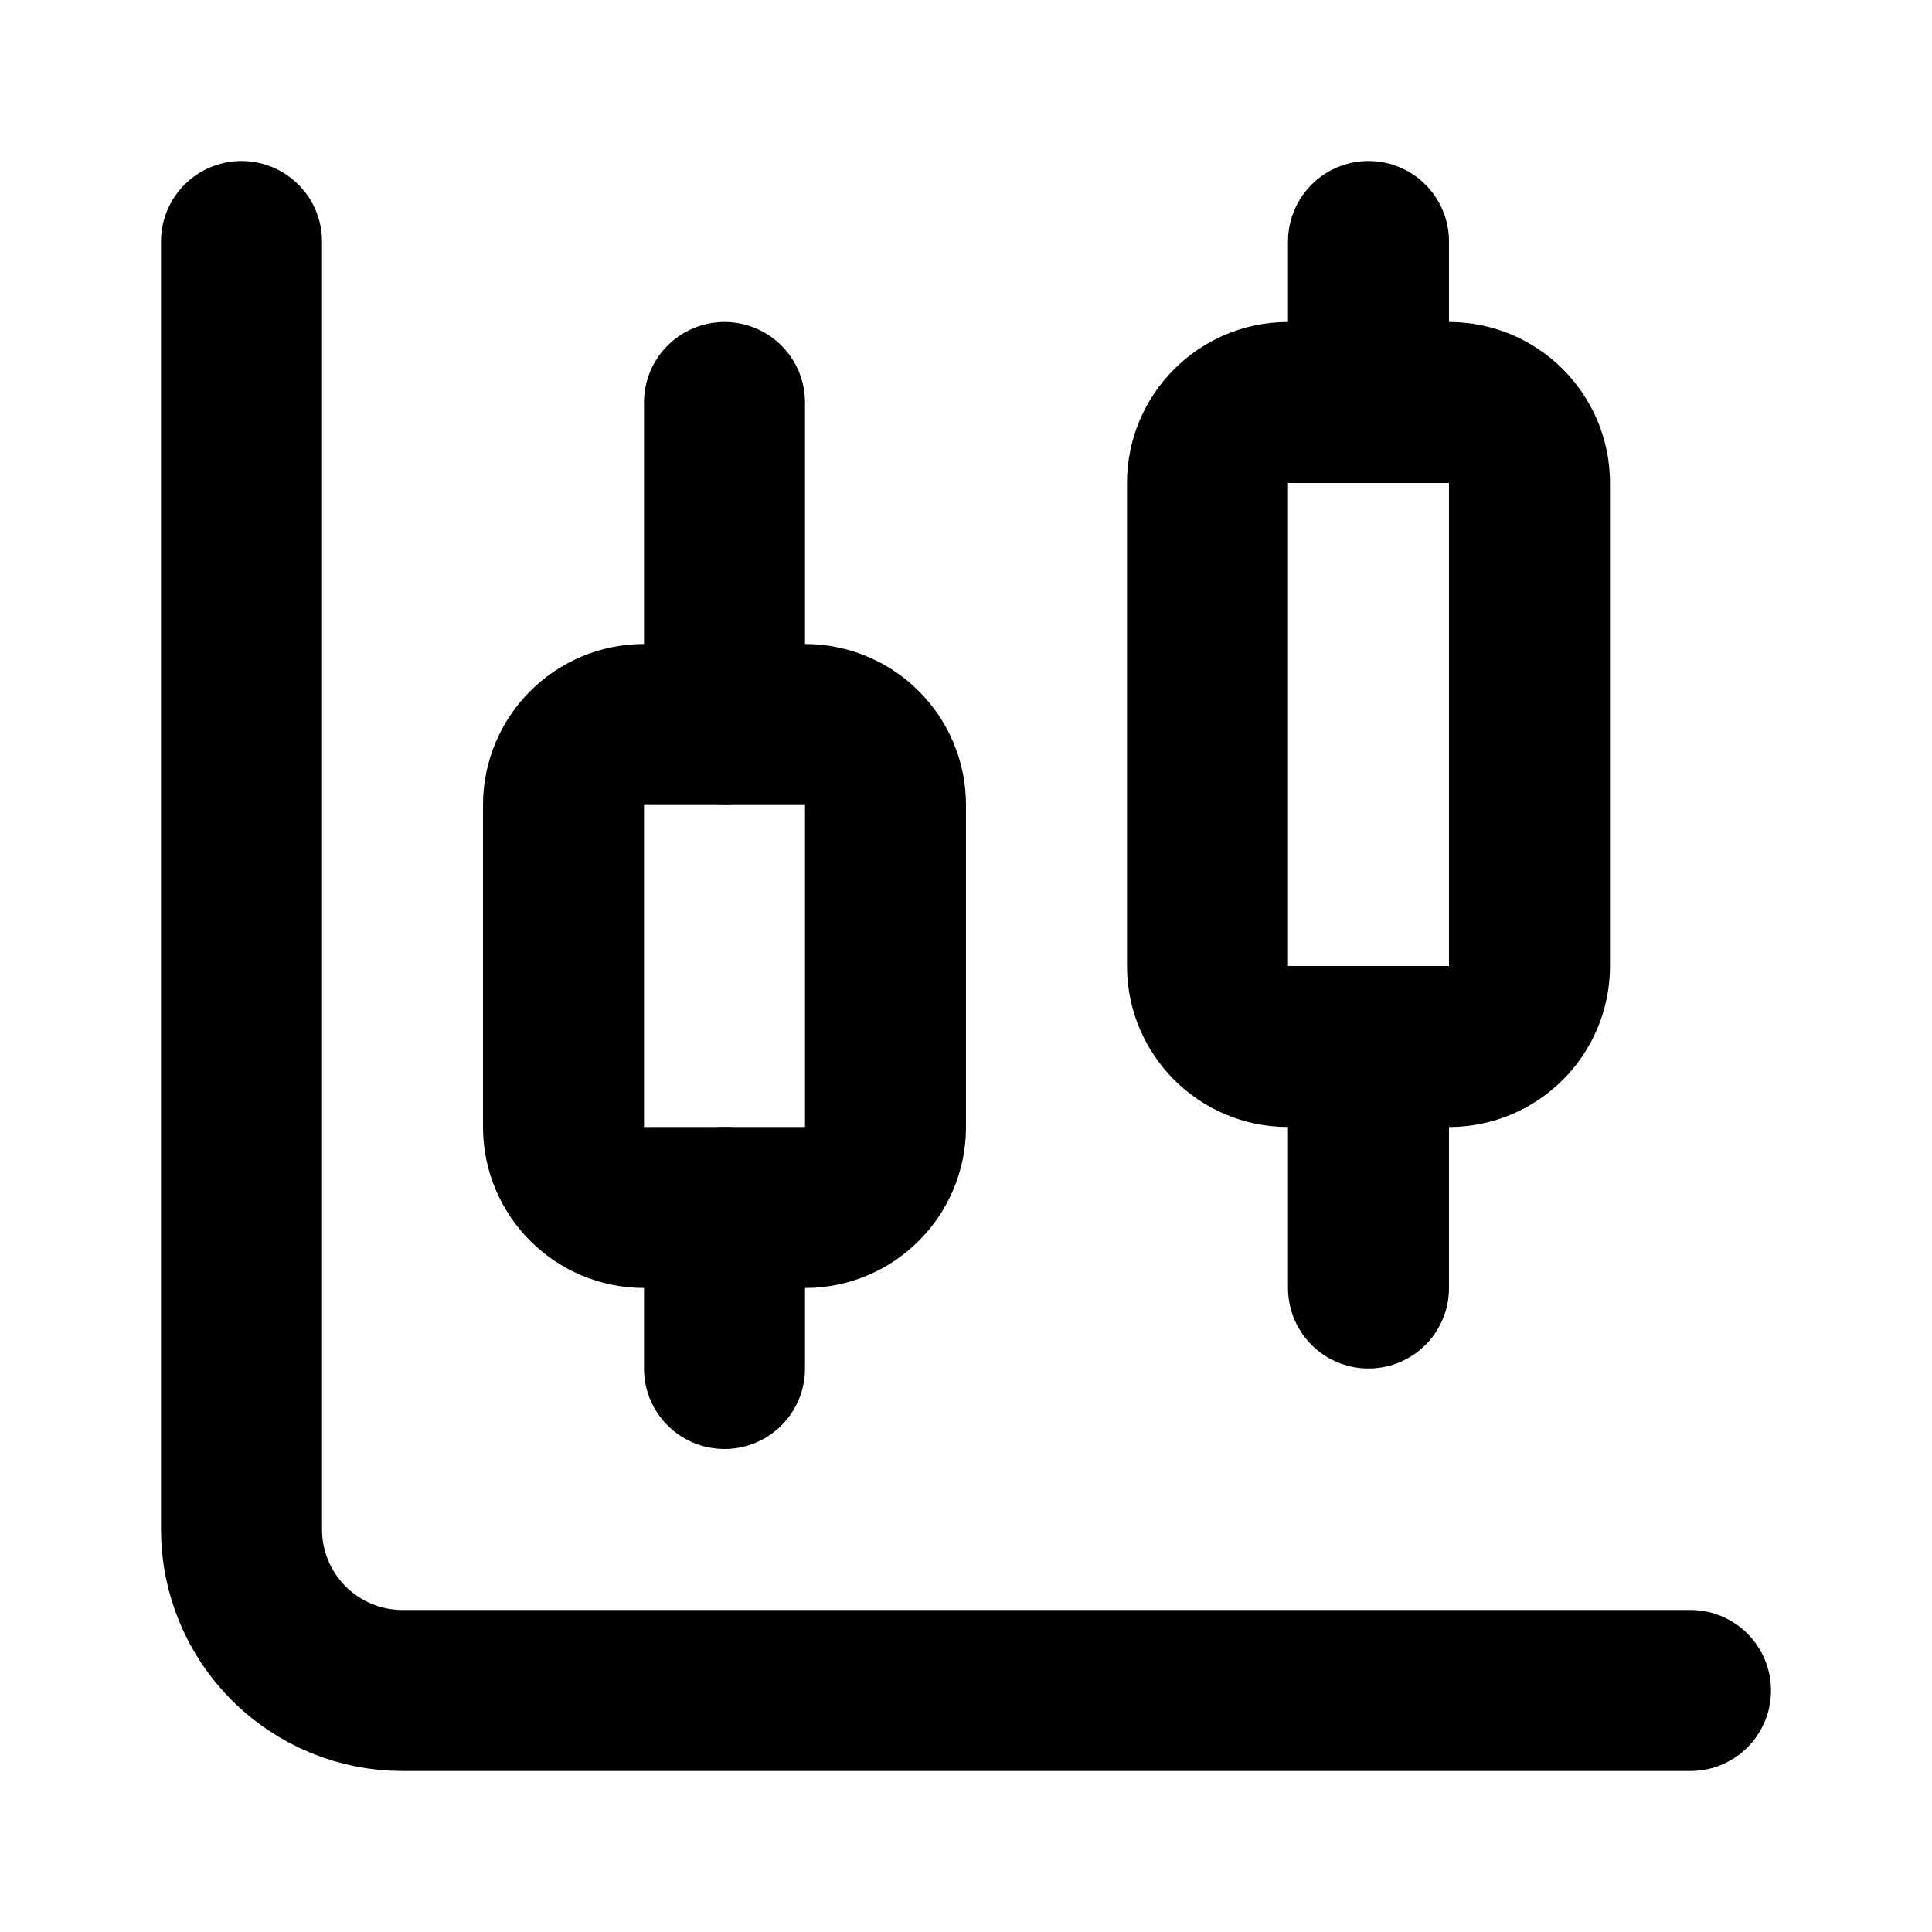
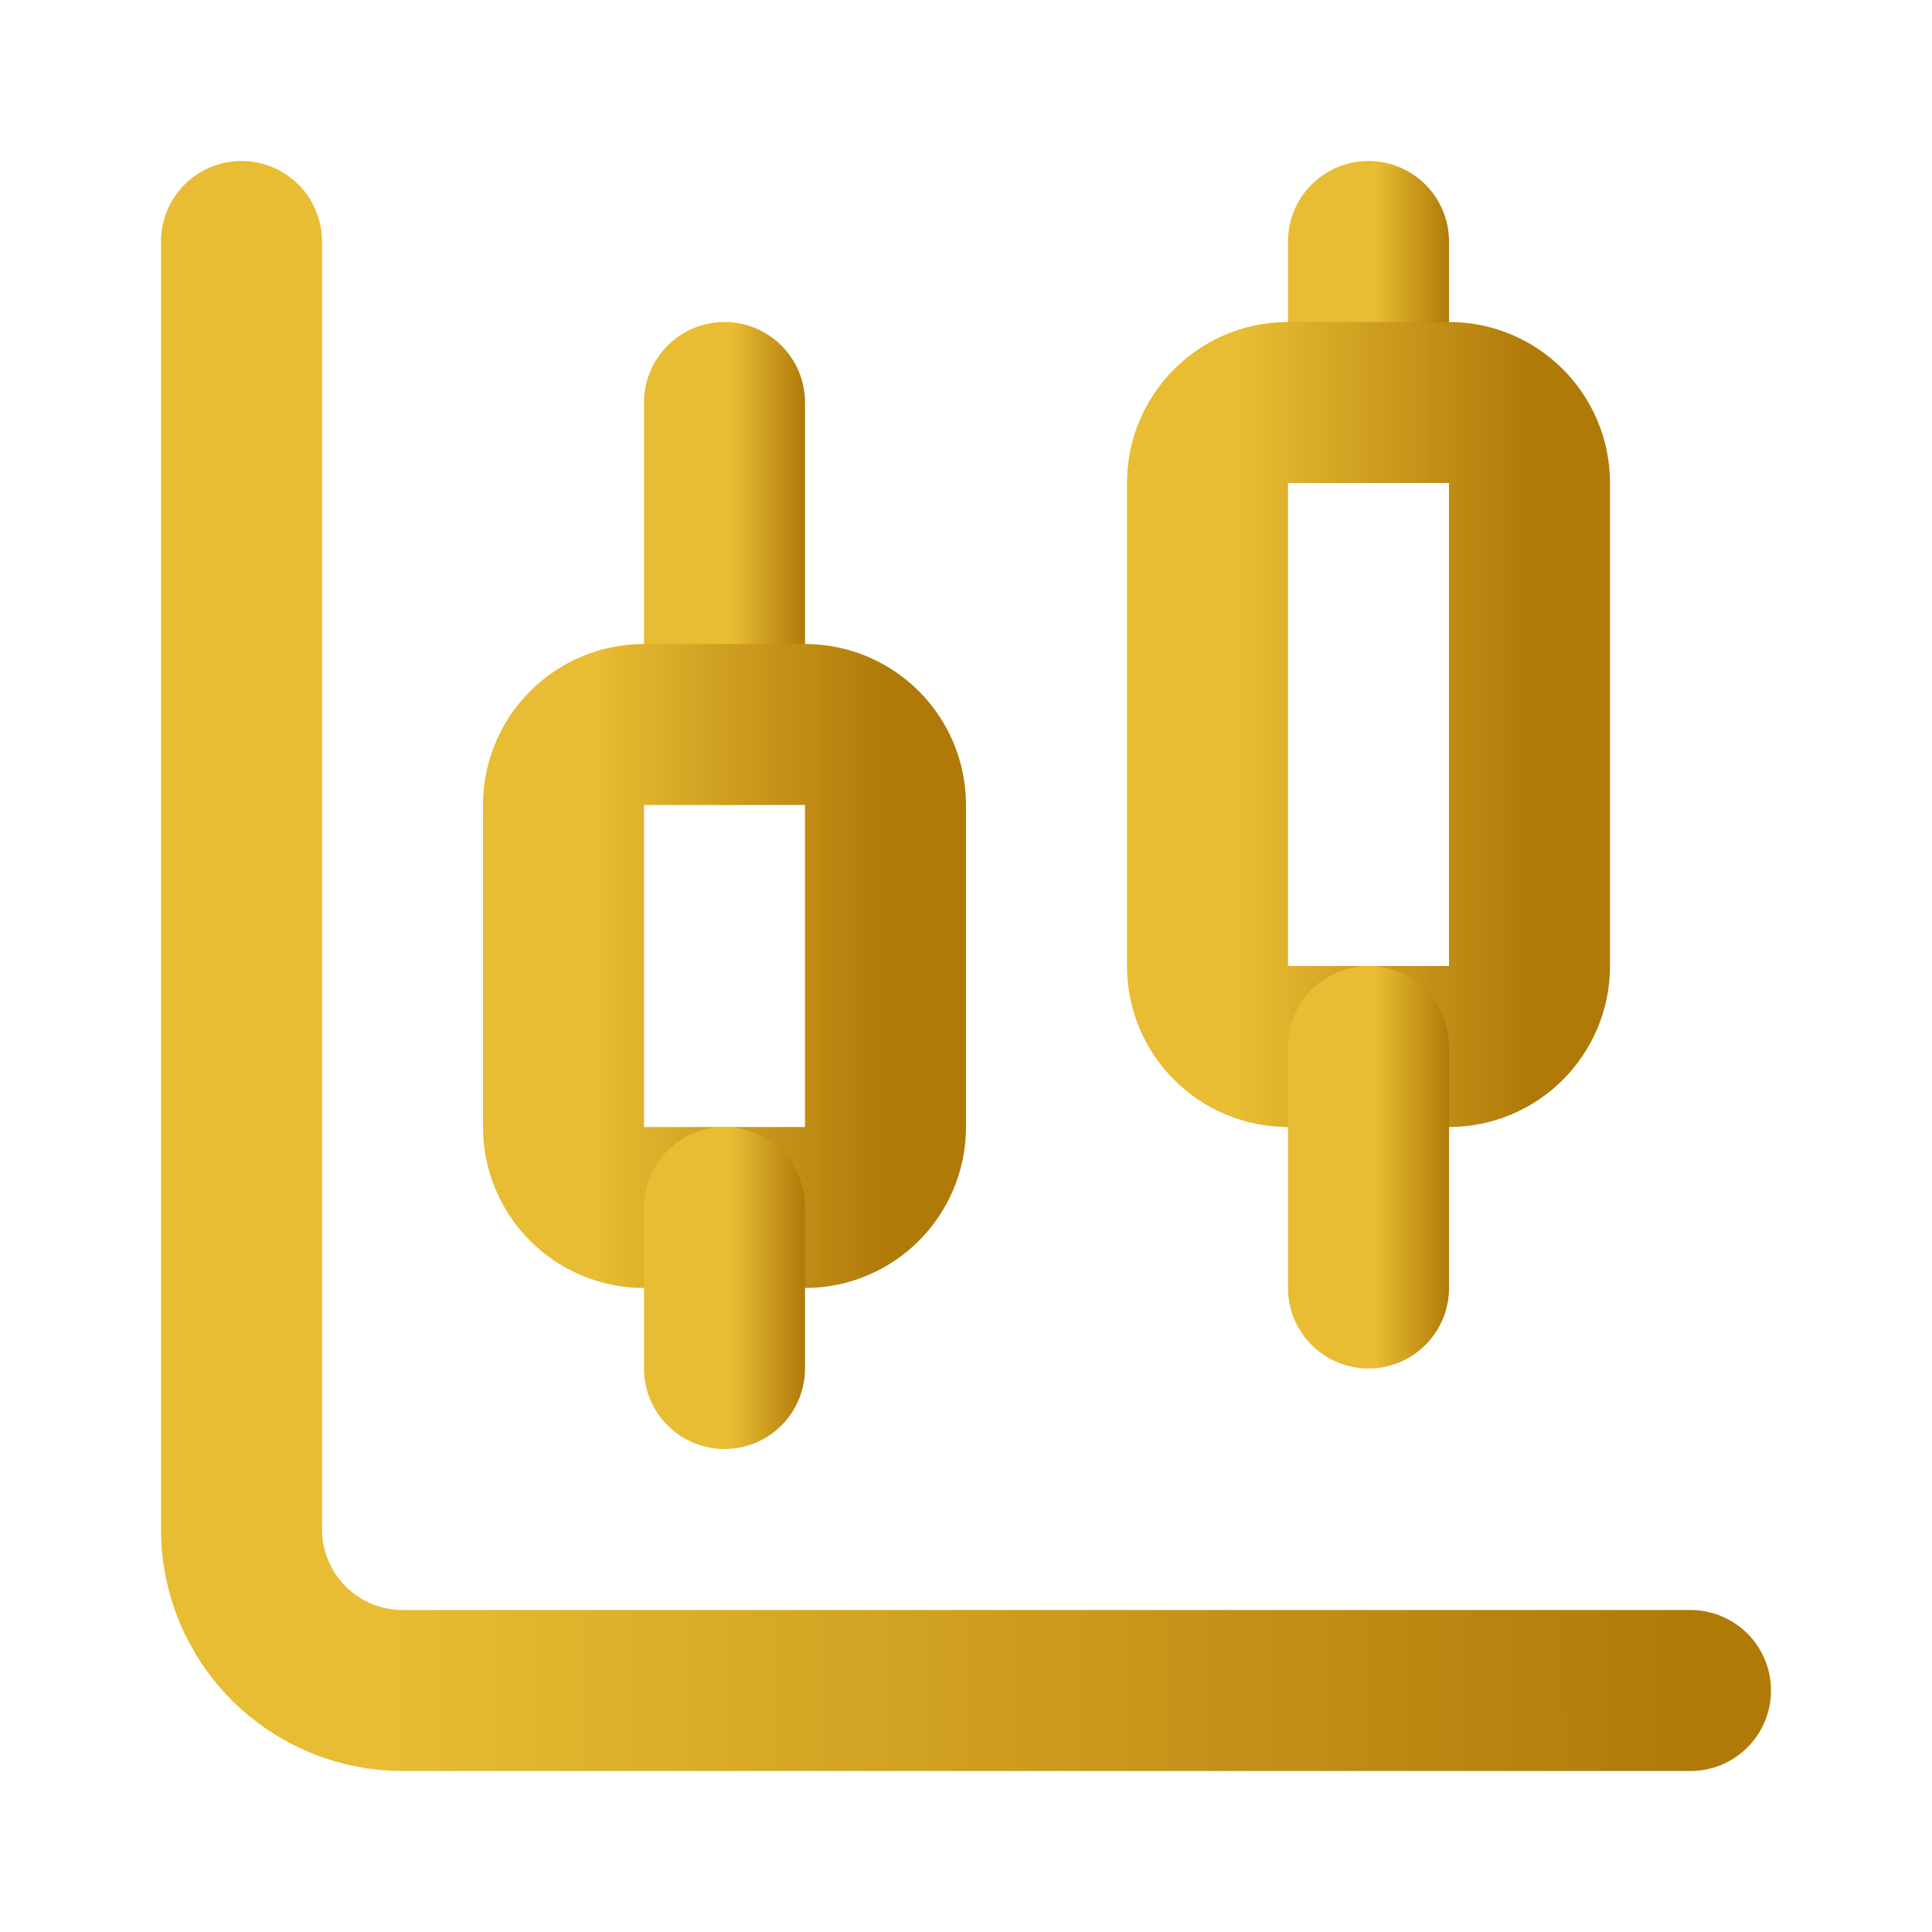
<svg xmlns="http://www.w3.org/2000/svg" width="24" height="24" viewBox="0 0 24 24" fill="none">
-   <path d="M9 5V9" stroke="url(#paint0_linear_4144_6397)" stroke-width="2" stroke-linecap="round" stroke-linejoin="round" />
-   <path d="M10 9H8C7.448 9 7 9.448 7 10V14C7 14.552 7.448 15 8 15H10C10.552 15 11 14.552 11 14V10C11 9.448 10.552 9 10 9Z" stroke="url(#paint1_linear_4144_6397)" stroke-width="2" stroke-linecap="round" stroke-linejoin="round" />
-   <path d="M9 15V17" stroke="url(#paint2_linear_4144_6397)" stroke-width="2" stroke-linecap="round" stroke-linejoin="round" />
-   <path d="M17 3V5" stroke="url(#paint3_linear_4144_6397)" stroke-width="2" stroke-linecap="round" stroke-linejoin="round" />
-   <path d="M18 5H16C15.448 5 15 5.448 15 6V12C15 12.552 15.448 13 16 13H18C18.552 13 19 12.552 19 12V6C19 5.448 18.552 5 18 5Z" stroke="url(#paint4_linear_4144_6397)" stroke-width="2" stroke-linecap="round" stroke-linejoin="round" />
-   <path d="M17 13V16" stroke="url(#paint5_linear_4144_6397)" stroke-width="2" stroke-linecap="round" stroke-linejoin="round" />
-   <path d="M3 3V19C3 19.53 3.211 20.039 3.586 20.414C3.961 20.789 4.47 21 5 21H21" stroke="url(#paint6_linear_4144_6397)" stroke-width="2" stroke-linecap="round" stroke-linejoin="round" />
+   <path d="M9 5V9" stroke="url(#paint0_linear_422_9)" stroke-width="2" stroke-linecap="round" stroke-linejoin="round" />
+   <path d="M10 9H8C7.448 9 7 9.448 7 10V14C7 14.552 7.448 15 8 15H10C10.552 15 11 14.552 11 14V10C11 9.448 10.552 9 10 9Z" stroke="url(#paint1_linear_422_9)" stroke-width="2" stroke-linecap="round" stroke-linejoin="round" />
+   <path d="M9 15V17" stroke="url(#paint2_linear_422_9)" stroke-width="2" stroke-linecap="round" stroke-linejoin="round" />
+   <path d="M17 3V5" stroke="url(#paint3_linear_422_9)" stroke-width="2" stroke-linecap="round" stroke-linejoin="round" />
+   <path d="M18 5H16C15.448 5 15 5.448 15 6V12C15 12.552 15.448 13 16 13H18C18.552 13 19 12.552 19 12V6C19 5.448 18.552 5 18 5Z" stroke="url(#paint4_linear_422_9)" stroke-width="2" stroke-linecap="round" stroke-linejoin="round" />
+   <path d="M17 13V16" stroke="url(#paint5_linear_422_9)" stroke-width="2" stroke-linecap="round" stroke-linejoin="round" />
+   <path d="M3 3V19C3 19.53 3.211 20.039 3.586 20.414C3.961 20.789 4.47 21 5 21H21" stroke="url(#paint6_linear_422_9)" stroke-width="2" stroke-linecap="round" stroke-linejoin="round" />
  <defs>
-     <linearGradient id="paint0_linear_4144_6397" x1="9" y1="7" x2="10" y2="7" gradientUnits="userSpaceOnUse">
-       <stop offset="0.1" stopColor="#E8BC33" />
-       <stop offset="1" stopColor="#B07A09" />
+     <linearGradient id="paint0_linear_422_9" x1="9" y1="7" x2="10" y2="7" gradientUnits="userSpaceOnUse">
+       <stop offset="0.1" stop-color="#E8BC33" />
+       <stop offset="1" stop-color="#B07A09" />
    </linearGradient>
-     <linearGradient id="paint1_linear_4144_6397" x1="7" y1="12" x2="11" y2="12" gradientUnits="userSpaceOnUse">
-       <stop offset="0.1" stopColor="#E8BC33" />
-       <stop offset="1" stopColor="#B07A09" />
+     <linearGradient id="paint1_linear_422_9" x1="7" y1="12" x2="11" y2="12" gradientUnits="userSpaceOnUse">
+       <stop offset="0.1" stop-color="#E8BC33" />
+       <stop offset="1" stop-color="#B07A09" />
    </linearGradient>
-     <linearGradient id="paint2_linear_4144_6397" x1="9" y1="16" x2="10" y2="16" gradientUnits="userSpaceOnUse">
-       <stop offset="0.1" stopColor="#E8BC33" />
-       <stop offset="1" stopColor="#B07A09" />
+     <linearGradient id="paint2_linear_422_9" x1="9" y1="16" x2="10" y2="16" gradientUnits="userSpaceOnUse">
+       <stop offset="0.1" stop-color="#E8BC33" />
+       <stop offset="1" stop-color="#B07A09" />
    </linearGradient>
-     <linearGradient id="paint3_linear_4144_6397" x1="17" y1="4" x2="18" y2="4" gradientUnits="userSpaceOnUse">
-       <stop offset="0.1" stopColor="#E8BC33" />
-       <stop offset="1" stopColor="#B07A09" />
+     <linearGradient id="paint3_linear_422_9" x1="17" y1="4" x2="18" y2="4" gradientUnits="userSpaceOnUse">
+       <stop offset="0.1" stop-color="#E8BC33" />
+       <stop offset="1" stop-color="#B07A09" />
    </linearGradient>
-     <linearGradient id="paint4_linear_4144_6397" x1="15" y1="9" x2="19" y2="9" gradientUnits="userSpaceOnUse">
-       <stop offset="0.1" stopColor="#E8BC33" />
-       <stop offset="1" stopColor="#B07A09" />
+     <linearGradient id="paint4_linear_422_9" x1="15" y1="9" x2="19" y2="9" gradientUnits="userSpaceOnUse">
+       <stop offset="0.1" stop-color="#E8BC33" />
+       <stop offset="1" stop-color="#B07A09" />
    </linearGradient>
-     <linearGradient id="paint5_linear_4144_6397" x1="17" y1="14.5" x2="18" y2="14.5" gradientUnits="userSpaceOnUse">
-       <stop offset="0.1" stopColor="#E8BC33" />
-       <stop offset="1" stopColor="#B07A09" />
+     <linearGradient id="paint5_linear_422_9" x1="17" y1="14.5" x2="18" y2="14.5" gradientUnits="userSpaceOnUse">
+       <stop offset="0.1" stop-color="#E8BC33" />
+       <stop offset="1" stop-color="#B07A09" />
    </linearGradient>
-     <linearGradient id="paint6_linear_4144_6397" x1="3" y1="12" x2="21" y2="12" gradientUnits="userSpaceOnUse">
-       <stop offset="0.1" stopColor="#E8BC33" />
-       <stop offset="1" stopColor="#B07A09" />
+     <linearGradient id="paint6_linear_422_9" x1="3" y1="12" x2="21" y2="12" gradientUnits="userSpaceOnUse">
+       <stop offset="0.1" stop-color="#E8BC33" />
+       <stop offset="1" stop-color="#B07A09" />
    </linearGradient>
  </defs>
</svg>
